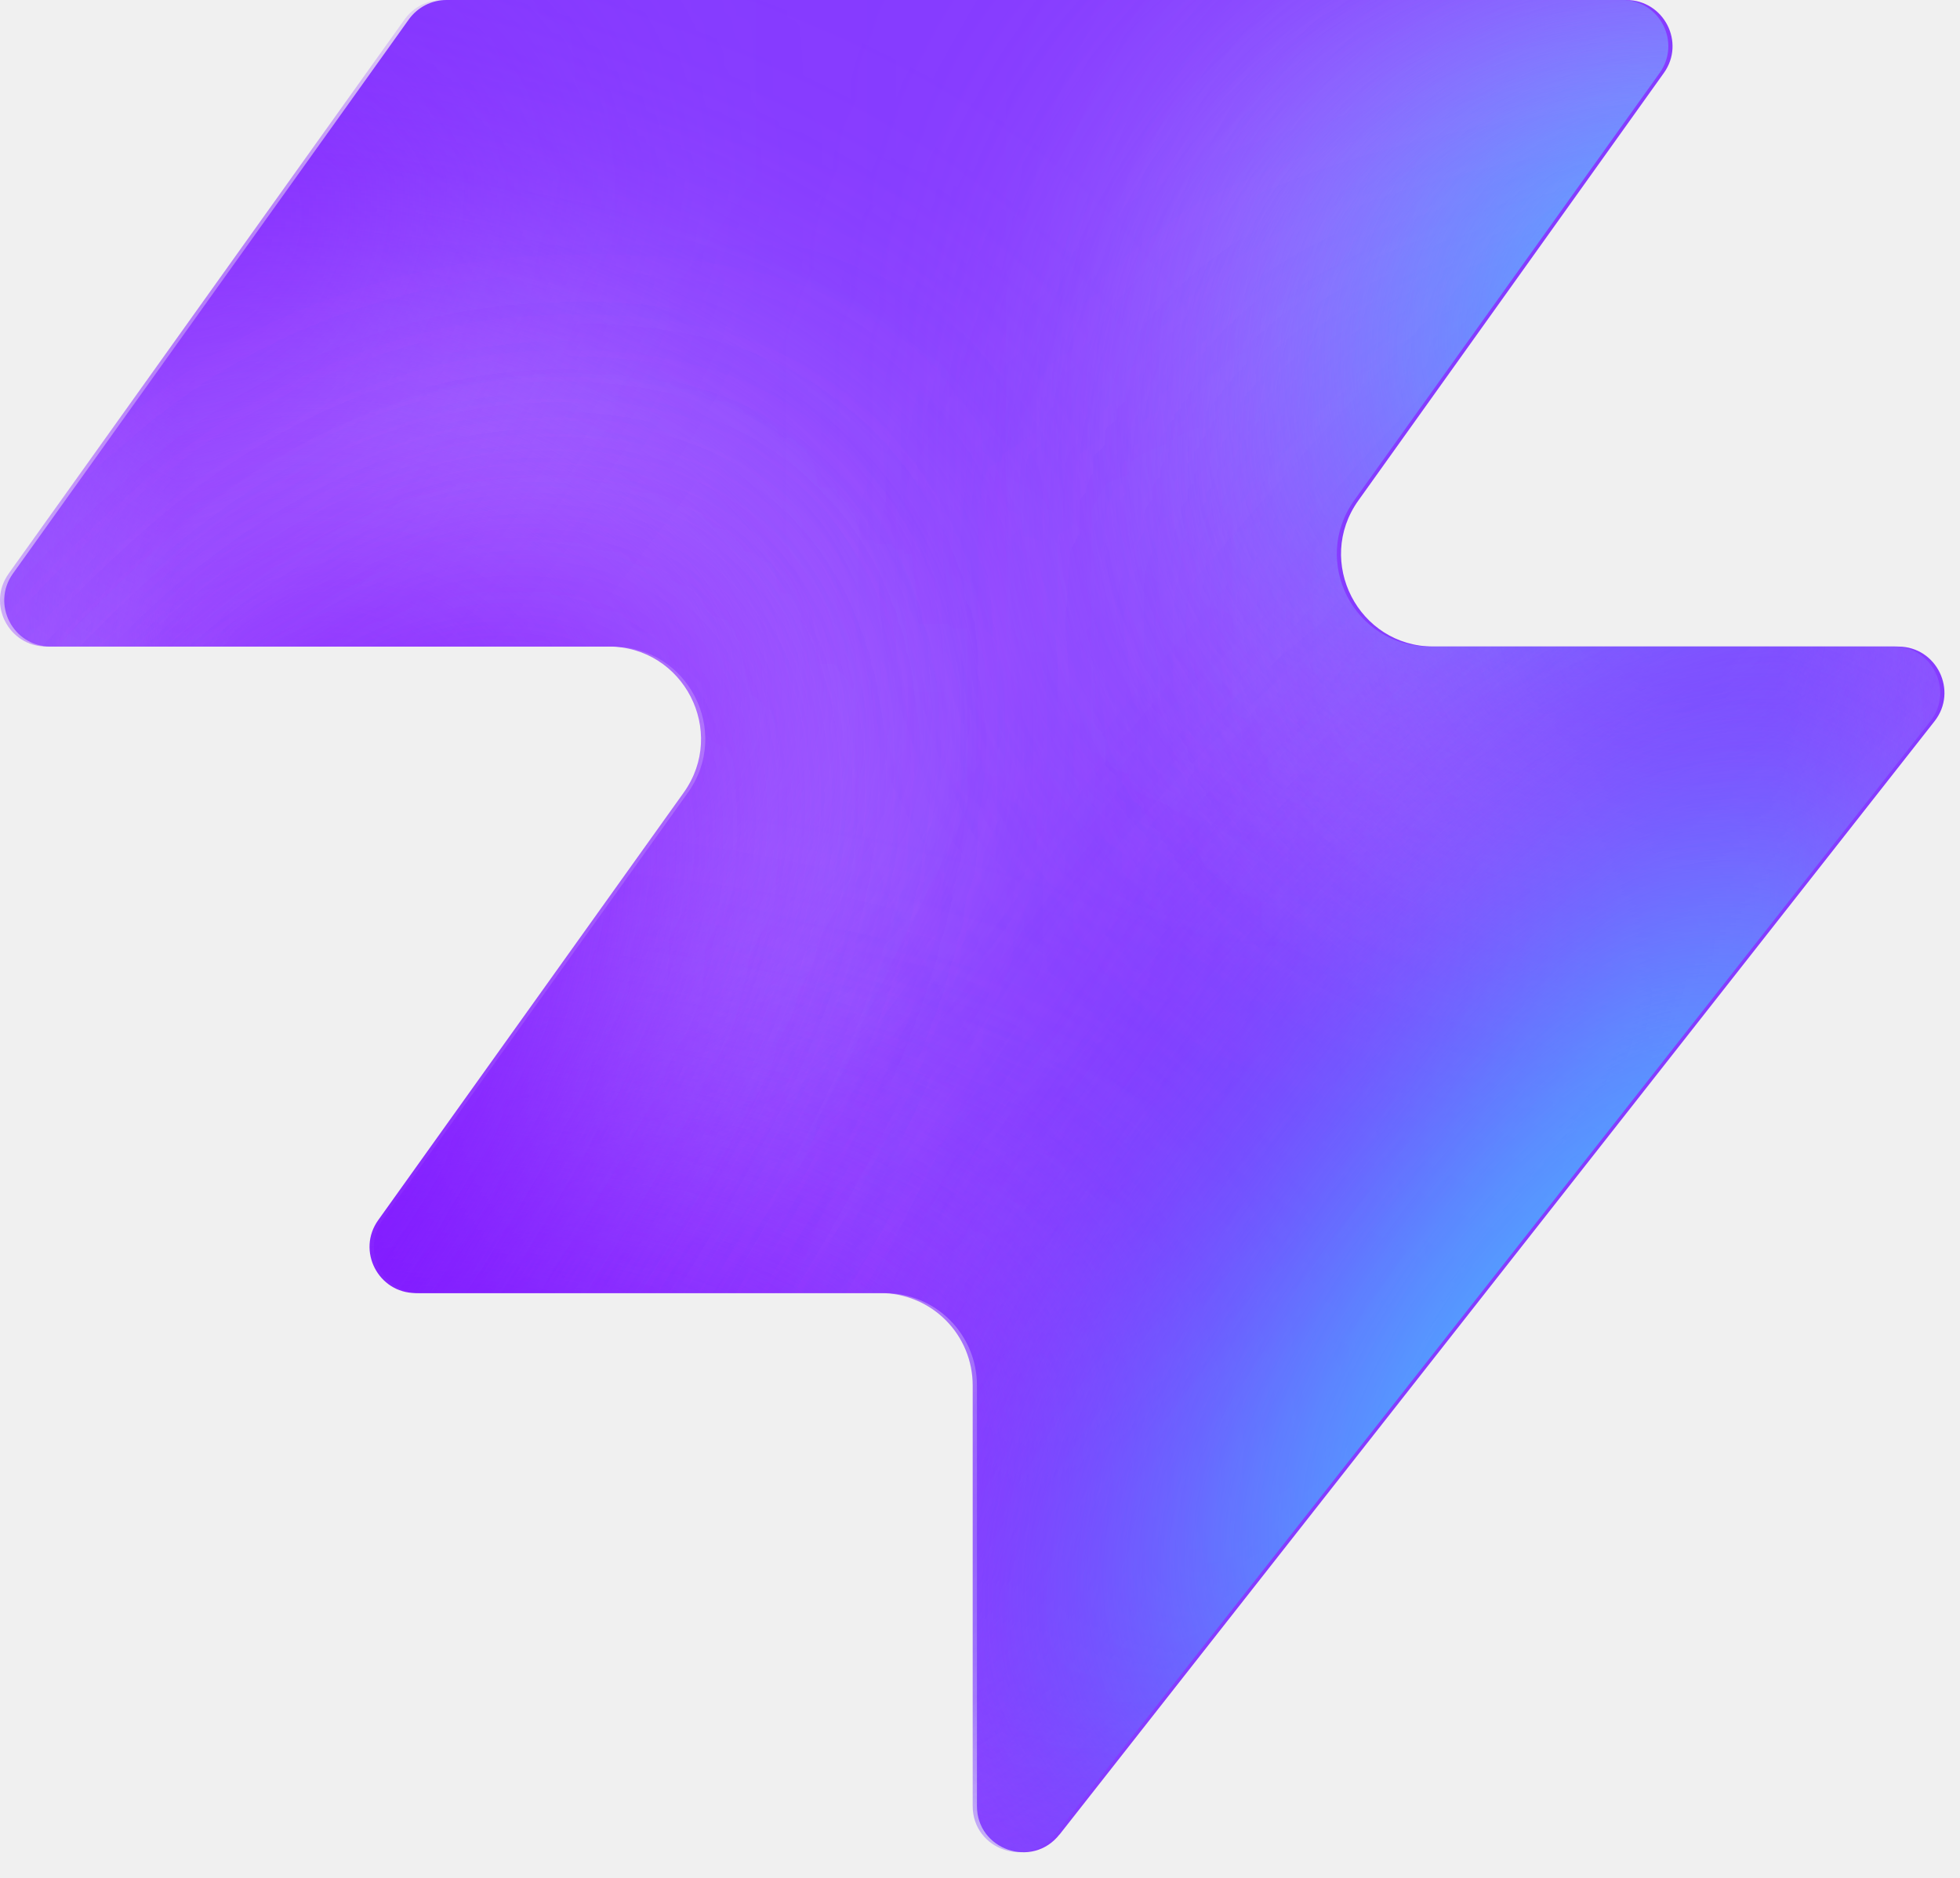
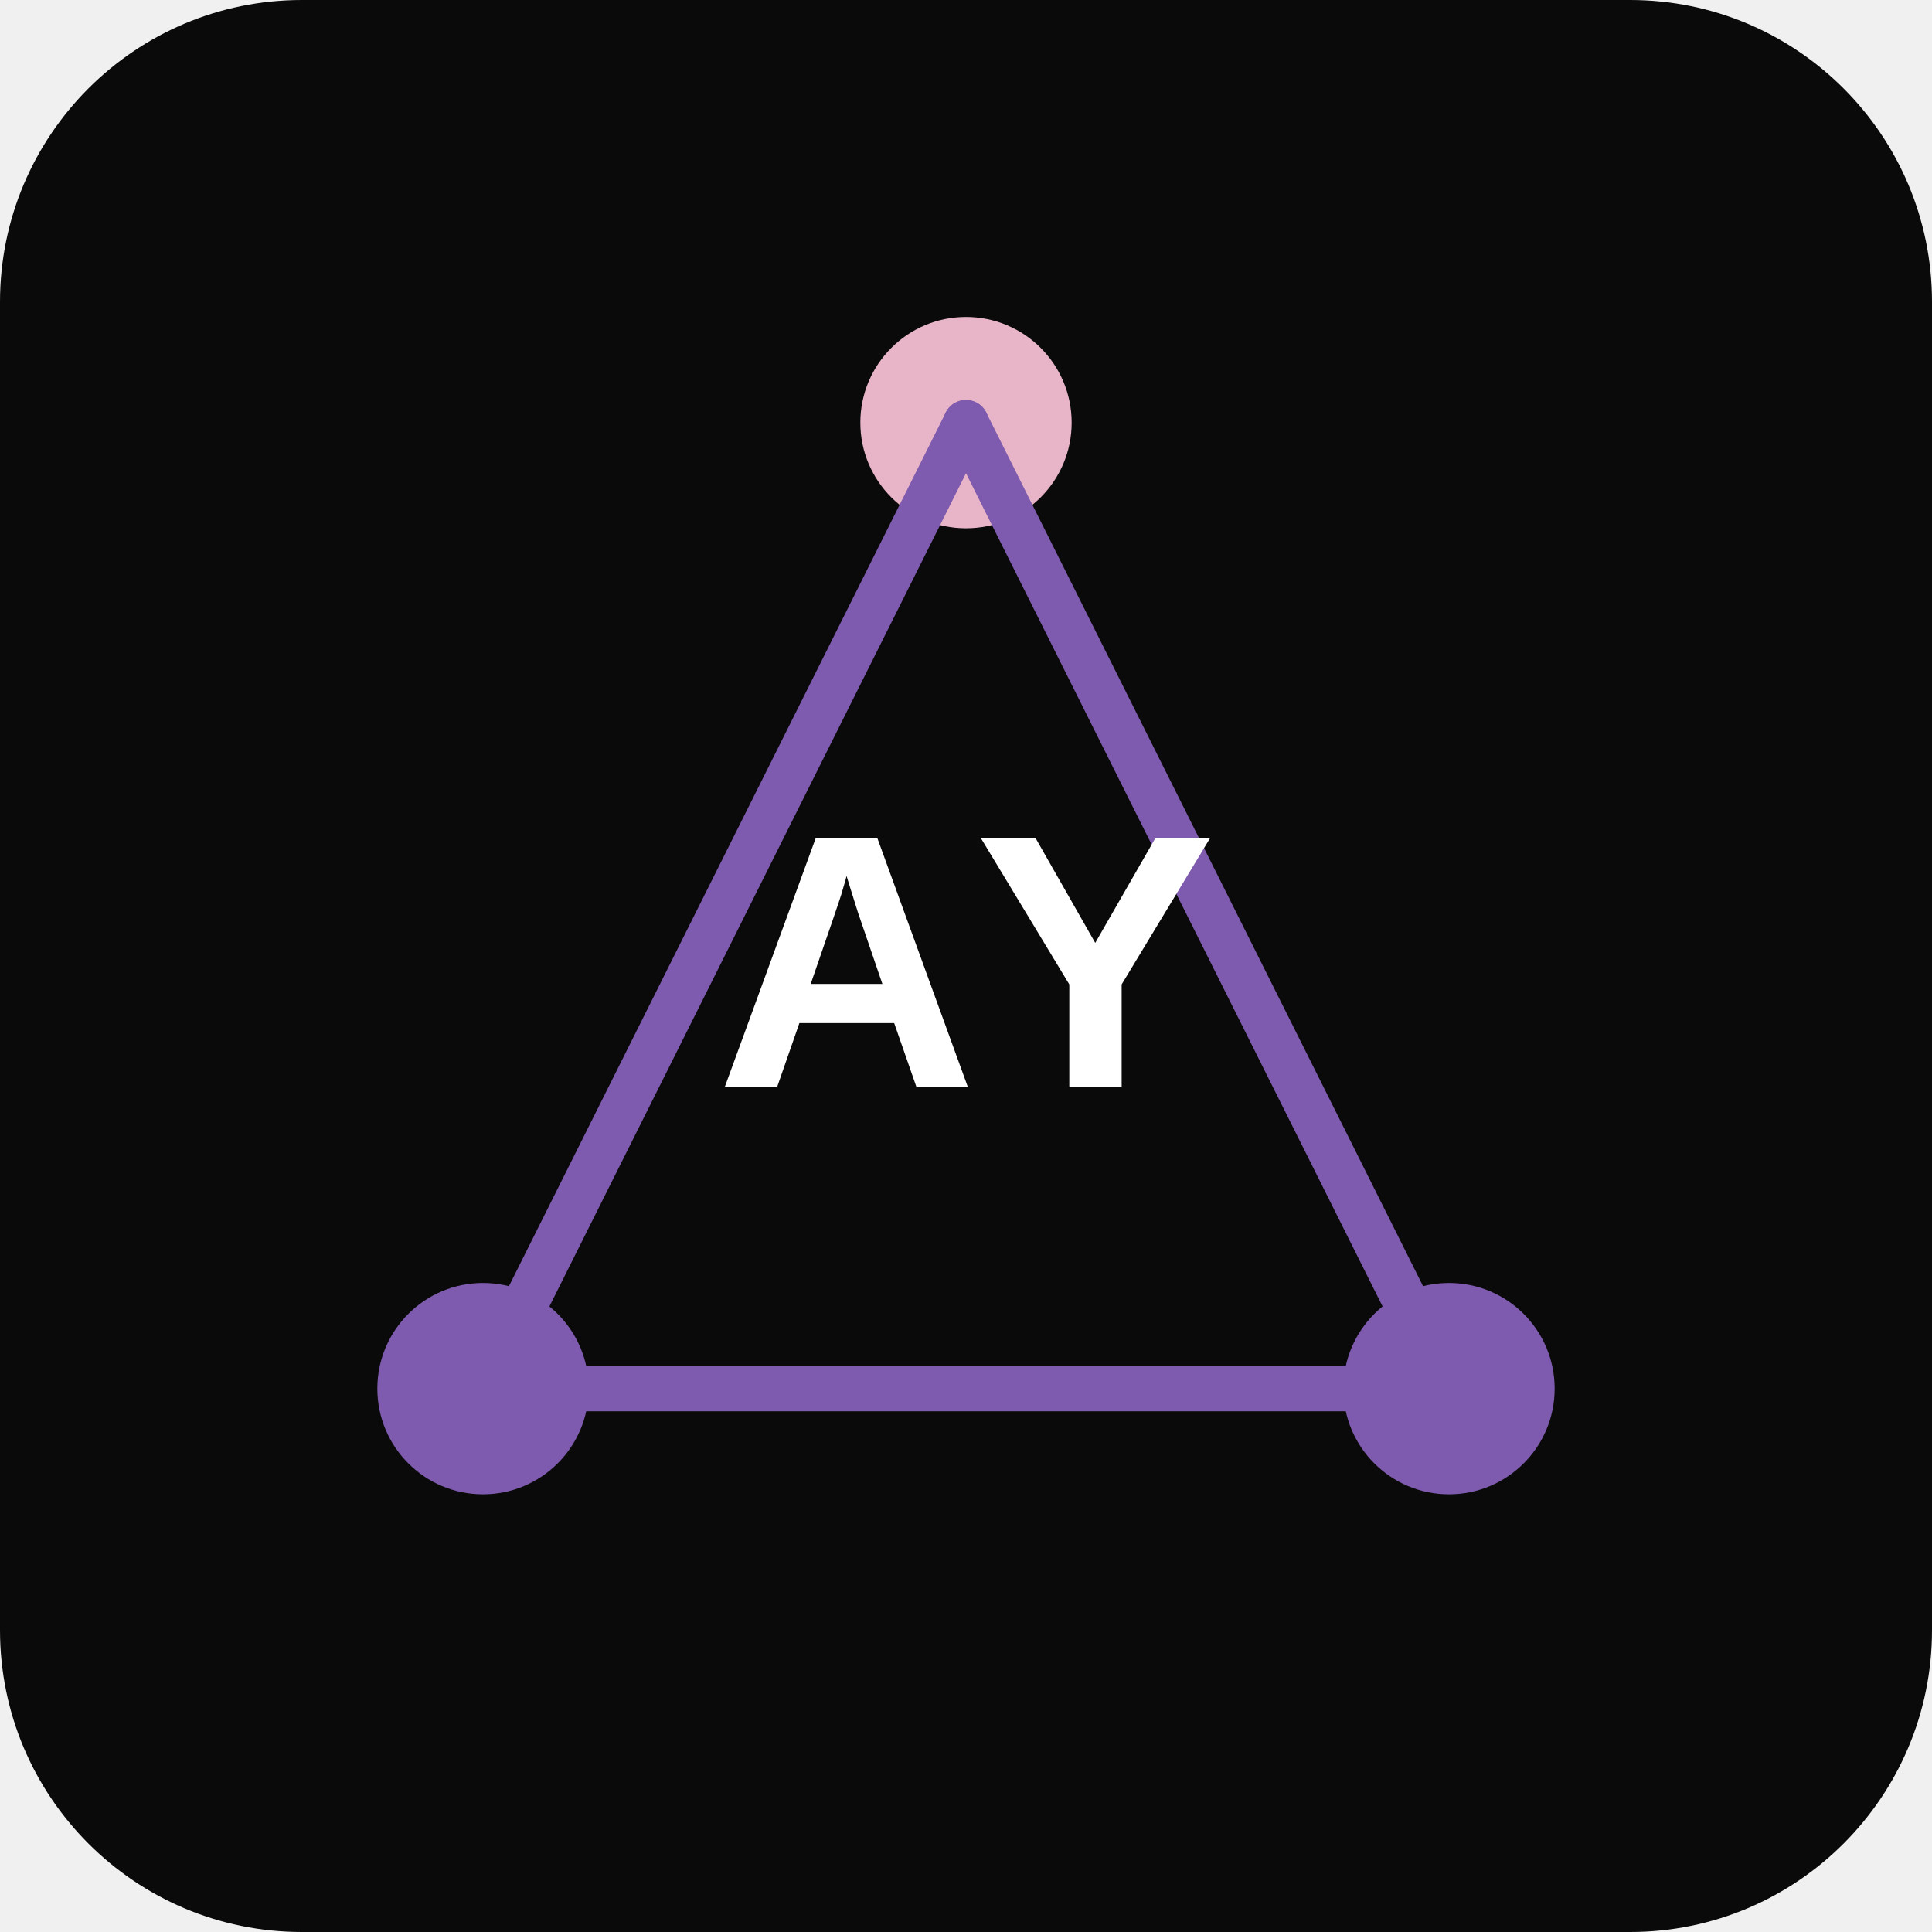
- <svg xmlns="http://www.w3.org/2000/svg" width="48" height="46" fill="none" viewBox="0 0 48 46">
-   <path fill="#863bff" d="M25.946 44.938c-.664.845-2.021.375-2.021-.698V33.937a2.26 2.26 0 0 0-2.262-2.262H10.287c-.92 0-1.456-1.04-.92-1.788l7.48-10.471c1.07-1.497 0-3.578-1.842-3.578H1.237c-.92 0-1.456-1.04-.92-1.788L10.013.474c.214-.297.556-.474.92-.474h28.894c.92 0 1.456 1.04.92 1.788l-7.48 10.471c-1.07 1.498 0 3.579 1.842 3.579h11.377c.943 0 1.473 1.088.89 1.83L25.947 44.94z" style="fill:#863bff;fill:color(display-p3 .525 .23 1);fill-opacity:1" />
-   <mask id="a" width="48" height="46" x="0" y="0" maskUnits="userSpaceOnUse" style="mask-type:alpha">
-     <path fill="#000" d="M25.842 44.938c-.664.844-2.021.375-2.021-.698V33.937a2.26 2.26 0 0 0-2.262-2.262H10.183c-.92 0-1.456-1.04-.92-1.788l7.48-10.471c1.07-1.498 0-3.579-1.842-3.579H1.133c-.92 0-1.456-1.04-.92-1.787L9.91.473c.214-.297.556-.474.92-.474h28.894c.92 0 1.456 1.04.92 1.788l-7.48 10.471c-1.07 1.498 0 3.578 1.842 3.578h11.377c.943 0 1.473 1.088.89 1.832L25.843 44.94z" style="fill:#000;fill-opacity:1" />
-   </mask>
-   <g mask="url(#a)">
-     <g filter="url(#b)">
-       <ellipse cx="5.508" cy="14.704" fill="#ede6ff" rx="5.508" ry="14.704" style="fill:#ede6ff;fill:color(display-p3 .927 .903 1);fill-opacity:1" transform="matrix(.00324 1 1 -.00324 -4.47 31.516)" />
-     </g>
-     <g filter="url(#c)">
-       <ellipse cx="10.399" cy="29.851" fill="#ede6ff" rx="10.399" ry="29.851" style="fill:#ede6ff;fill:color(display-p3 .927 .903 1);fill-opacity:1" transform="matrix(.00324 1 1 -.00324 -39.328 7.883)" />
-     </g>
-     <g filter="url(#d)">
-       <ellipse cx="5.508" cy="30.487" fill="#7e14ff" rx="5.508" ry="30.487" style="fill:#7e14ff;fill:color(display-p3 .492 .077 1);fill-opacity:1" transform="rotate(89.814 -25.913 -14.639)scale(1 -1)" />
-     </g>
-     <g filter="url(#e)">
-       <ellipse cx="5.508" cy="30.599" fill="#7e14ff" rx="5.508" ry="30.599" style="fill:#7e14ff;fill:color(display-p3 .492 .077 1);fill-opacity:1" transform="rotate(89.814 -32.644 -3.334)scale(1 -1)" />
-     </g>
-     <g filter="url(#f)">
-       <ellipse cx="5.508" cy="30.599" fill="#7e14ff" rx="5.508" ry="30.599" style="fill:#7e14ff;fill:color(display-p3 .492 .077 1);fill-opacity:1" transform="matrix(.00324 1 1 -.00324 -34.34 30.47)" />
-     </g>
-     <g filter="url(#g)">
-       <ellipse cx="14.072" cy="22.078" fill="#ede6ff" rx="14.072" ry="22.078" style="fill:#ede6ff;fill:color(display-p3 .927 .903 1);fill-opacity:1" transform="rotate(93.35 24.506 48.493)scale(-1 1)" />
-     </g>
-     <g filter="url(#h)">
-       <ellipse cx="3.47" cy="21.501" fill="#7e14ff" rx="3.47" ry="21.501" style="fill:#7e14ff;fill:color(display-p3 .492 .077 1);fill-opacity:1" transform="rotate(89.009 28.708 47.59)scale(-1 1)" />
-     </g>
-     <g filter="url(#i)">
-       <ellipse cx="3.47" cy="21.501" fill="#7e14ff" rx="3.47" ry="21.501" style="fill:#7e14ff;fill:color(display-p3 .492 .077 1);fill-opacity:1" transform="rotate(89.009 28.708 47.59)scale(-1 1)" />
-     </g>
-     <g filter="url(#j)">
-       <ellipse cx=".387" cy="8.972" fill="#7e14ff" rx="4.407" ry="29.108" style="fill:#7e14ff;fill:color(display-p3 .492 .077 1);fill-opacity:1" transform="rotate(39.51 .387 8.972)" />
-     </g>
-     <g filter="url(#k)">
-       <ellipse cx="47.523" cy="-6.092" fill="#7e14ff" rx="4.407" ry="29.108" style="fill:#7e14ff;fill:color(display-p3 .492 .077 1);fill-opacity:1" transform="rotate(37.892 47.523 -6.092)" />
-     </g>
-     <g filter="url(#l)">
-       <ellipse cx="41.412" cy="6.333" fill="#47bfff" rx="5.971" ry="9.665" style="fill:#47bfff;fill:color(display-p3 .28 .748 1);fill-opacity:1" transform="rotate(37.892 41.412 6.333)" />
-     </g>
-     <g filter="url(#m)">
-       <ellipse cx="-1.879" cy="38.332" fill="#7e14ff" rx="4.407" ry="29.108" style="fill:#7e14ff;fill:color(display-p3 .492 .077 1);fill-opacity:1" transform="rotate(37.892 -1.88 38.332)" />
-     </g>
-     <g filter="url(#n)">
-       <ellipse cx="-1.879" cy="38.332" fill="#7e14ff" rx="4.407" ry="29.108" style="fill:#7e14ff;fill:color(display-p3 .492 .077 1);fill-opacity:1" transform="rotate(37.892 -1.88 38.332)" />
-     </g>
-     <g filter="url(#o)">
-       <ellipse cx="35.651" cy="29.907" fill="#7e14ff" rx="4.407" ry="29.108" style="fill:#7e14ff;fill:color(display-p3 .492 .077 1);fill-opacity:1" transform="rotate(37.892 35.651 29.907)" />
-     </g>
-     <g filter="url(#p)">
-       <ellipse cx="38.418" cy="32.4" fill="#47bfff" rx="5.971" ry="15.297" style="fill:#47bfff;fill:color(display-p3 .28 .748 1);fill-opacity:1" transform="rotate(37.892 38.418 32.4)" />
-     </g>
-   </g>
-   <defs>
-     <filter id="b" width="60.045" height="41.654" x="-19.77" y="16.149" color-interpolation-filters="sRGB" filterUnits="userSpaceOnUse">
-       <feFlood flood-opacity="0" result="BackgroundImageFix" />
-       <feBlend in="SourceGraphic" in2="BackgroundImageFix" result="shape" />
-       <feGaussianBlur result="effect1_foregroundBlur_2002_17158" stdDeviation="7.659" />
-     </filter>
-     <filter id="c" width="90.34" height="51.437" x="-54.613" y="-7.533" color-interpolation-filters="sRGB" filterUnits="userSpaceOnUse">
-       <feFlood flood-opacity="0" result="BackgroundImageFix" />
-       <feBlend in="SourceGraphic" in2="BackgroundImageFix" result="shape" />
-       <feGaussianBlur result="effect1_foregroundBlur_2002_17158" stdDeviation="7.659" />
-     </filter>
-     <filter id="d" width="79.355" height="29.4" x="-49.64" y="2.03" color-interpolation-filters="sRGB" filterUnits="userSpaceOnUse">
-       <feFlood flood-opacity="0" result="BackgroundImageFix" />
-       <feBlend in="SourceGraphic" in2="BackgroundImageFix" result="shape" />
-       <feGaussianBlur result="effect1_foregroundBlur_2002_17158" stdDeviation="4.596" />
-     </filter>
-     <filter id="e" width="79.579" height="29.4" x="-45.045" y="20.029" color-interpolation-filters="sRGB" filterUnits="userSpaceOnUse">
-       <feFlood flood-opacity="0" result="BackgroundImageFix" />
-       <feBlend in="SourceGraphic" in2="BackgroundImageFix" result="shape" />
-       <feGaussianBlur result="effect1_foregroundBlur_2002_17158" stdDeviation="4.596" />
-     </filter>
-     <filter id="f" width="79.579" height="29.4" x="-43.513" y="21.178" color-interpolation-filters="sRGB" filterUnits="userSpaceOnUse">
-       <feFlood flood-opacity="0" result="BackgroundImageFix" />
-       <feBlend in="SourceGraphic" in2="BackgroundImageFix" result="shape" />
-       <feGaussianBlur result="effect1_foregroundBlur_2002_17158" stdDeviation="4.596" />
-     </filter>
-     <filter id="g" width="74.749" height="58.852" x="15.756" y="-17.901" color-interpolation-filters="sRGB" filterUnits="userSpaceOnUse">
-       <feFlood flood-opacity="0" result="BackgroundImageFix" />
-       <feBlend in="SourceGraphic" in2="BackgroundImageFix" result="shape" />
-       <feGaussianBlur result="effect1_foregroundBlur_2002_17158" stdDeviation="7.659" />
-     </filter>
-     <filter id="h" width="61.377" height="25.362" x="23.548" y="2.284" color-interpolation-filters="sRGB" filterUnits="userSpaceOnUse">
-       <feFlood flood-opacity="0" result="BackgroundImageFix" />
-       <feBlend in="SourceGraphic" in2="BackgroundImageFix" result="shape" />
-       <feGaussianBlur result="effect1_foregroundBlur_2002_17158" stdDeviation="4.596" />
-     </filter>
-     <filter id="i" width="61.377" height="25.362" x="23.548" y="2.284" color-interpolation-filters="sRGB" filterUnits="userSpaceOnUse">
-       <feFlood flood-opacity="0" result="BackgroundImageFix" />
-       <feBlend in="SourceGraphic" in2="BackgroundImageFix" result="shape" />
-       <feGaussianBlur result="effect1_foregroundBlur_2002_17158" stdDeviation="4.596" />
-     </filter>
-     <filter id="j" width="56.045" height="63.649" x="-27.636" y="-22.853" color-interpolation-filters="sRGB" filterUnits="userSpaceOnUse">
-       <feFlood flood-opacity="0" result="BackgroundImageFix" />
-       <feBlend in="SourceGraphic" in2="BackgroundImageFix" result="shape" />
-       <feGaussianBlur result="effect1_foregroundBlur_2002_17158" stdDeviation="4.596" />
-     </filter>
-     <filter id="k" width="54.814" height="64.646" x="20.116" y="-38.415" color-interpolation-filters="sRGB" filterUnits="userSpaceOnUse">
-       <feFlood flood-opacity="0" result="BackgroundImageFix" />
-       <feBlend in="SourceGraphic" in2="BackgroundImageFix" result="shape" />
-       <feGaussianBlur result="effect1_foregroundBlur_2002_17158" stdDeviation="4.596" />
-     </filter>
-     <filter id="l" width="33.541" height="35.313" x="24.641" y="-11.323" color-interpolation-filters="sRGB" filterUnits="userSpaceOnUse">
-       <feFlood flood-opacity="0" result="BackgroundImageFix" />
-       <feBlend in="SourceGraphic" in2="BackgroundImageFix" result="shape" />
-       <feGaussianBlur result="effect1_foregroundBlur_2002_17158" stdDeviation="4.596" />
-     </filter>
-     <filter id="m" width="54.814" height="64.646" x="-29.286" y="6.009" color-interpolation-filters="sRGB" filterUnits="userSpaceOnUse">
-       <feFlood flood-opacity="0" result="BackgroundImageFix" />
-       <feBlend in="SourceGraphic" in2="BackgroundImageFix" result="shape" />
-       <feGaussianBlur result="effect1_foregroundBlur_2002_17158" stdDeviation="4.596" />
-     </filter>
-     <filter id="n" width="54.814" height="64.646" x="-29.286" y="6.009" color-interpolation-filters="sRGB" filterUnits="userSpaceOnUse">
-       <feFlood flood-opacity="0" result="BackgroundImageFix" />
-       <feBlend in="SourceGraphic" in2="BackgroundImageFix" result="shape" />
-       <feGaussianBlur result="effect1_foregroundBlur_2002_17158" stdDeviation="4.596" />
-     </filter>
-     <filter id="o" width="54.814" height="64.646" x="8.244" y="-2.416" color-interpolation-filters="sRGB" filterUnits="userSpaceOnUse">
-       <feFlood flood-opacity="0" result="BackgroundImageFix" />
-       <feBlend in="SourceGraphic" in2="BackgroundImageFix" result="shape" />
-       <feGaussianBlur result="effect1_foregroundBlur_2002_17158" stdDeviation="4.596" />
-     </filter>
-     <filter id="p" width="39.409" height="43.623" x="18.713" y="10.588" color-interpolation-filters="sRGB" filterUnits="userSpaceOnUse">
-       <feFlood flood-opacity="0" result="BackgroundImageFix" />
-       <feBlend in="SourceGraphic" in2="BackgroundImageFix" result="shape" />
-       <feGaussianBlur result="effect1_foregroundBlur_2002_17158" stdDeviation="4.596" />
-     </filter>
-   </defs>
+ <svg xmlns="http://www.w3.org/2000/svg" viewBox="0 0 64 64" fill="none">
+   <rect width="64" height="64" rx="10" fill="#0a0a0a" />
+   <circle cx="32" cy="14" r="3.5" fill="#E8B4C8" />
+   <circle cx="16" cy="46" r="3.5" fill="#7E5BAE" />
+   <circle cx="48" cy="46" r="3.5" fill="#7E5BAE" />
+   <line x1="32" y1="14" x2="16" y2="46" stroke="#7E5BAE" stroke-width="1.5" stroke-linecap="round" />
+   <line x1="32" y1="14" x2="48" y2="46" stroke="#7E5BAE" stroke-width="1.5" stroke-linecap="round" />
+   <line x1="16" y1="46" x2="48" y2="46" stroke="#7E5BAE" stroke-width="1.5" stroke-linecap="round" />
+   <text x="32" y="36" font-family="Arial,sans-serif" font-size="12" font-weight="800" fill="#ffffff" text-anchor="middle" letter-spacing="1">AY</text>
</svg>
